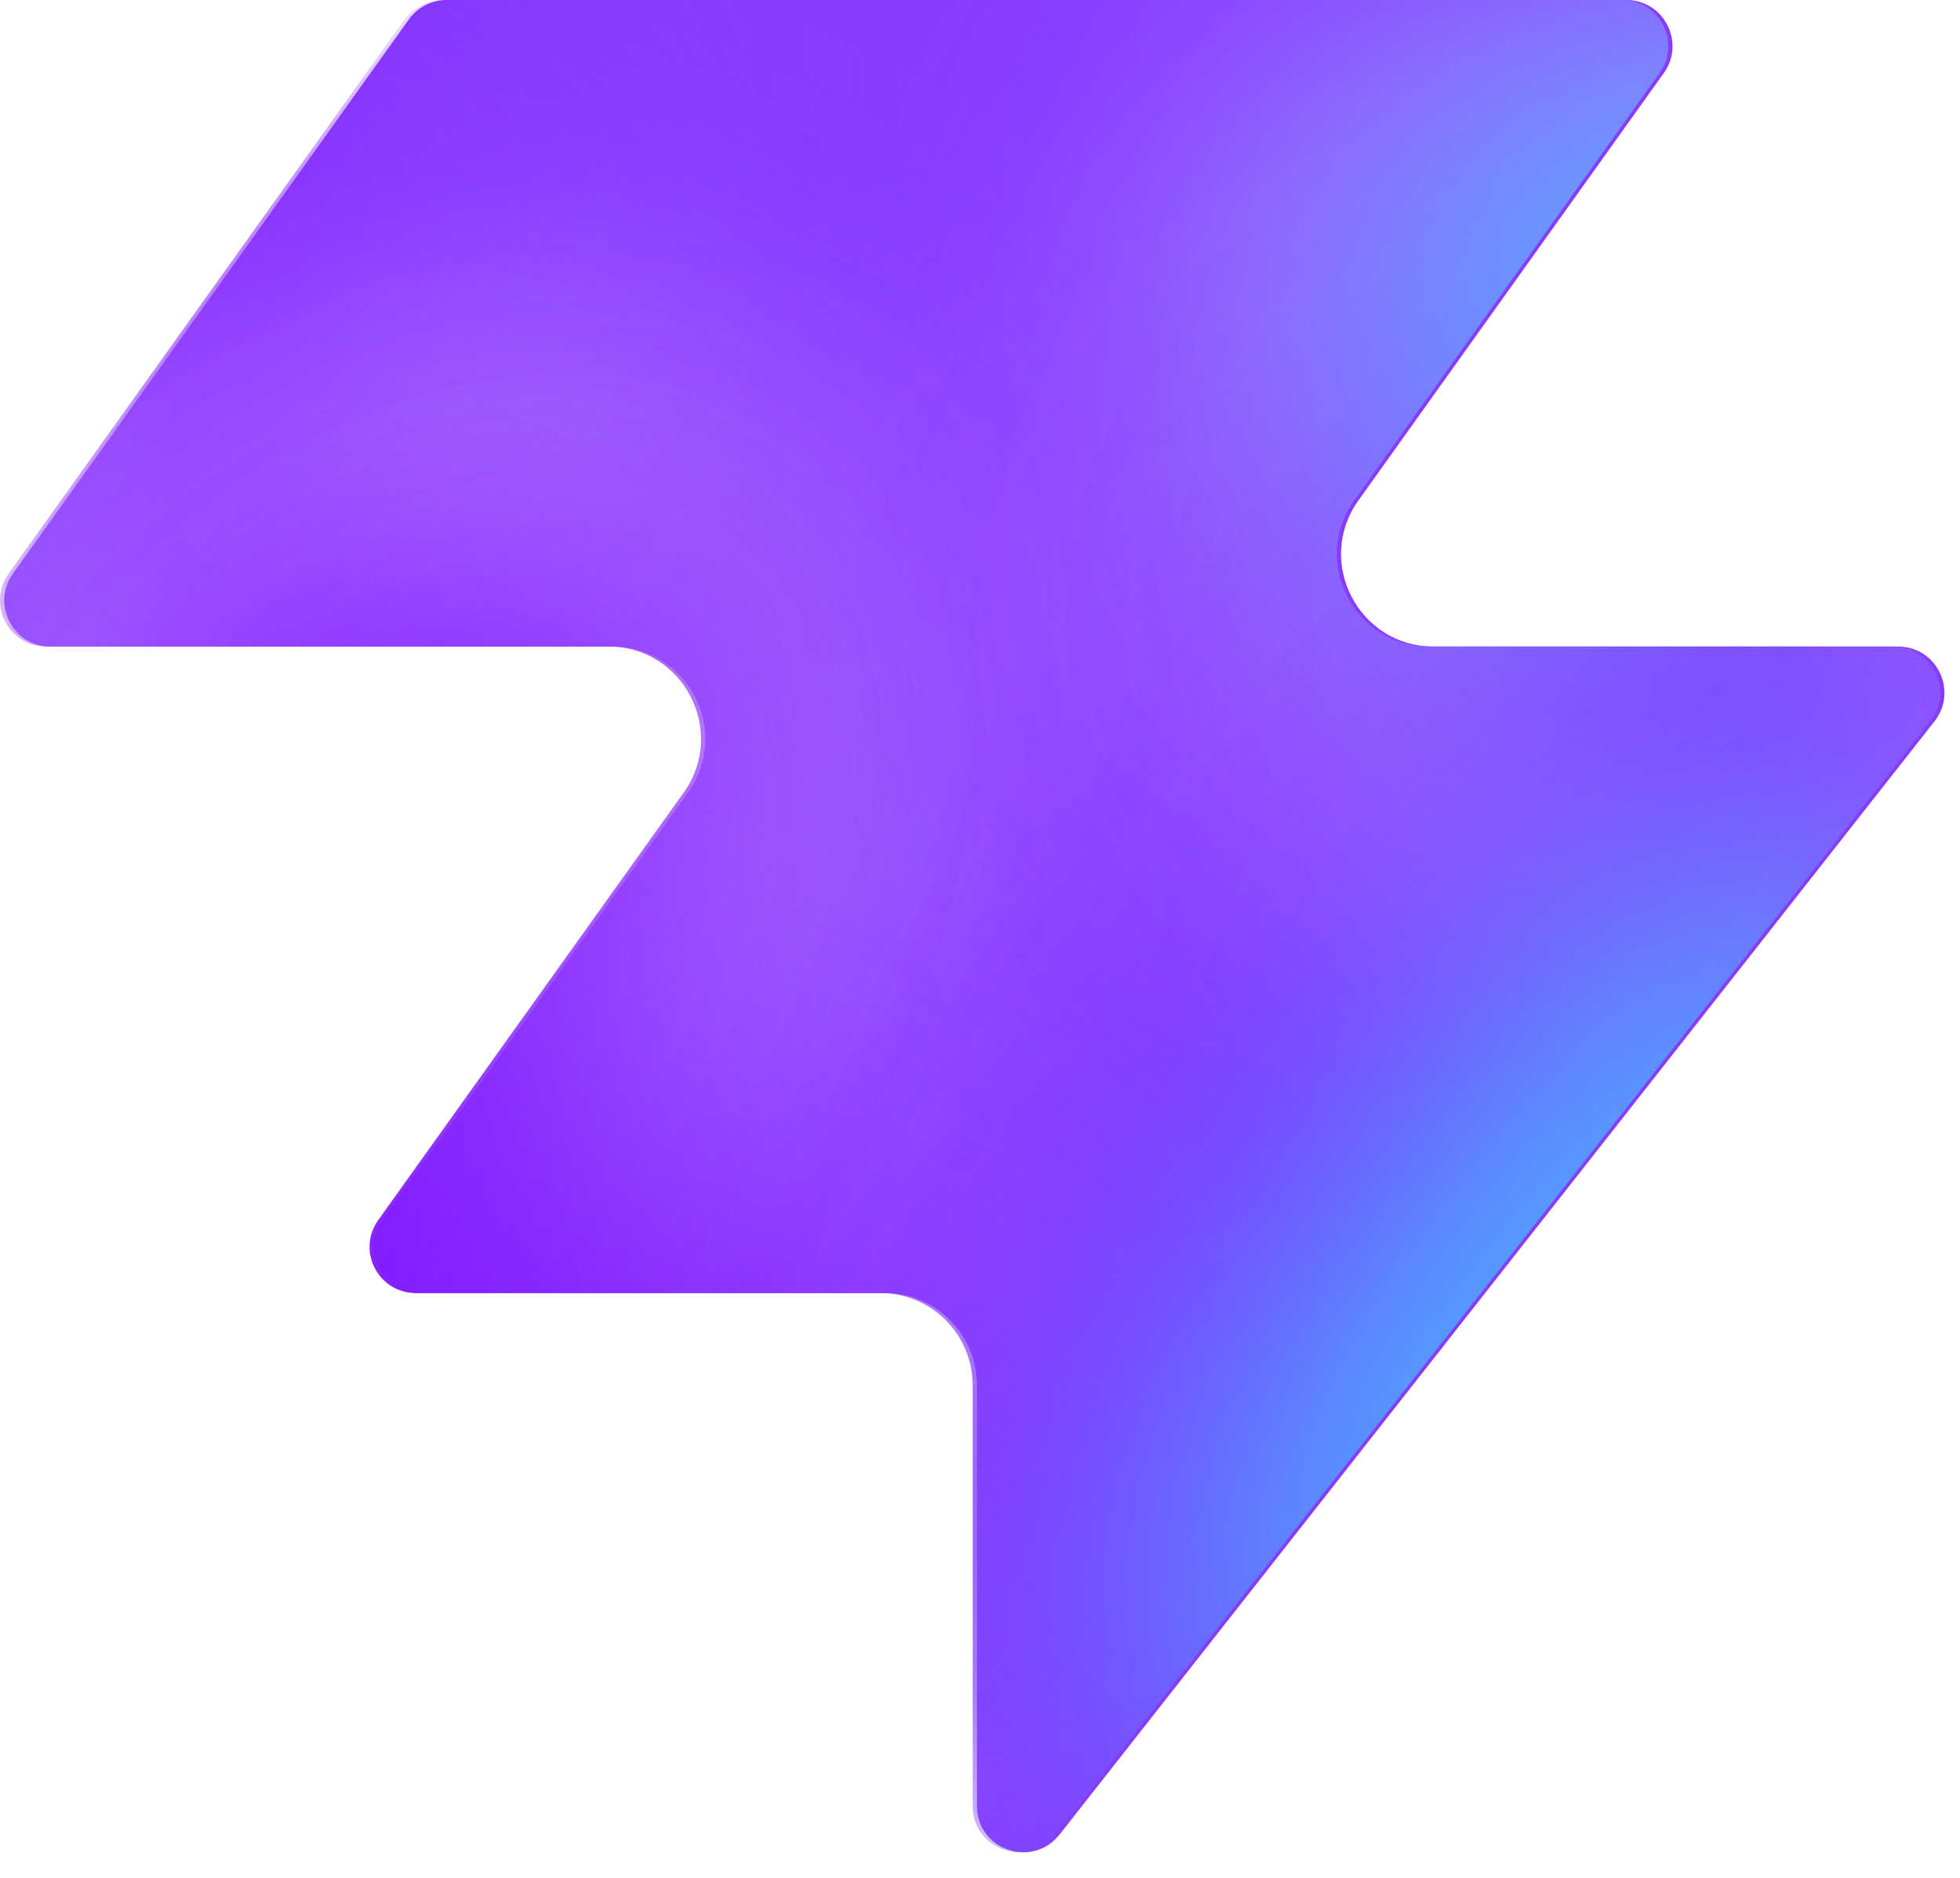
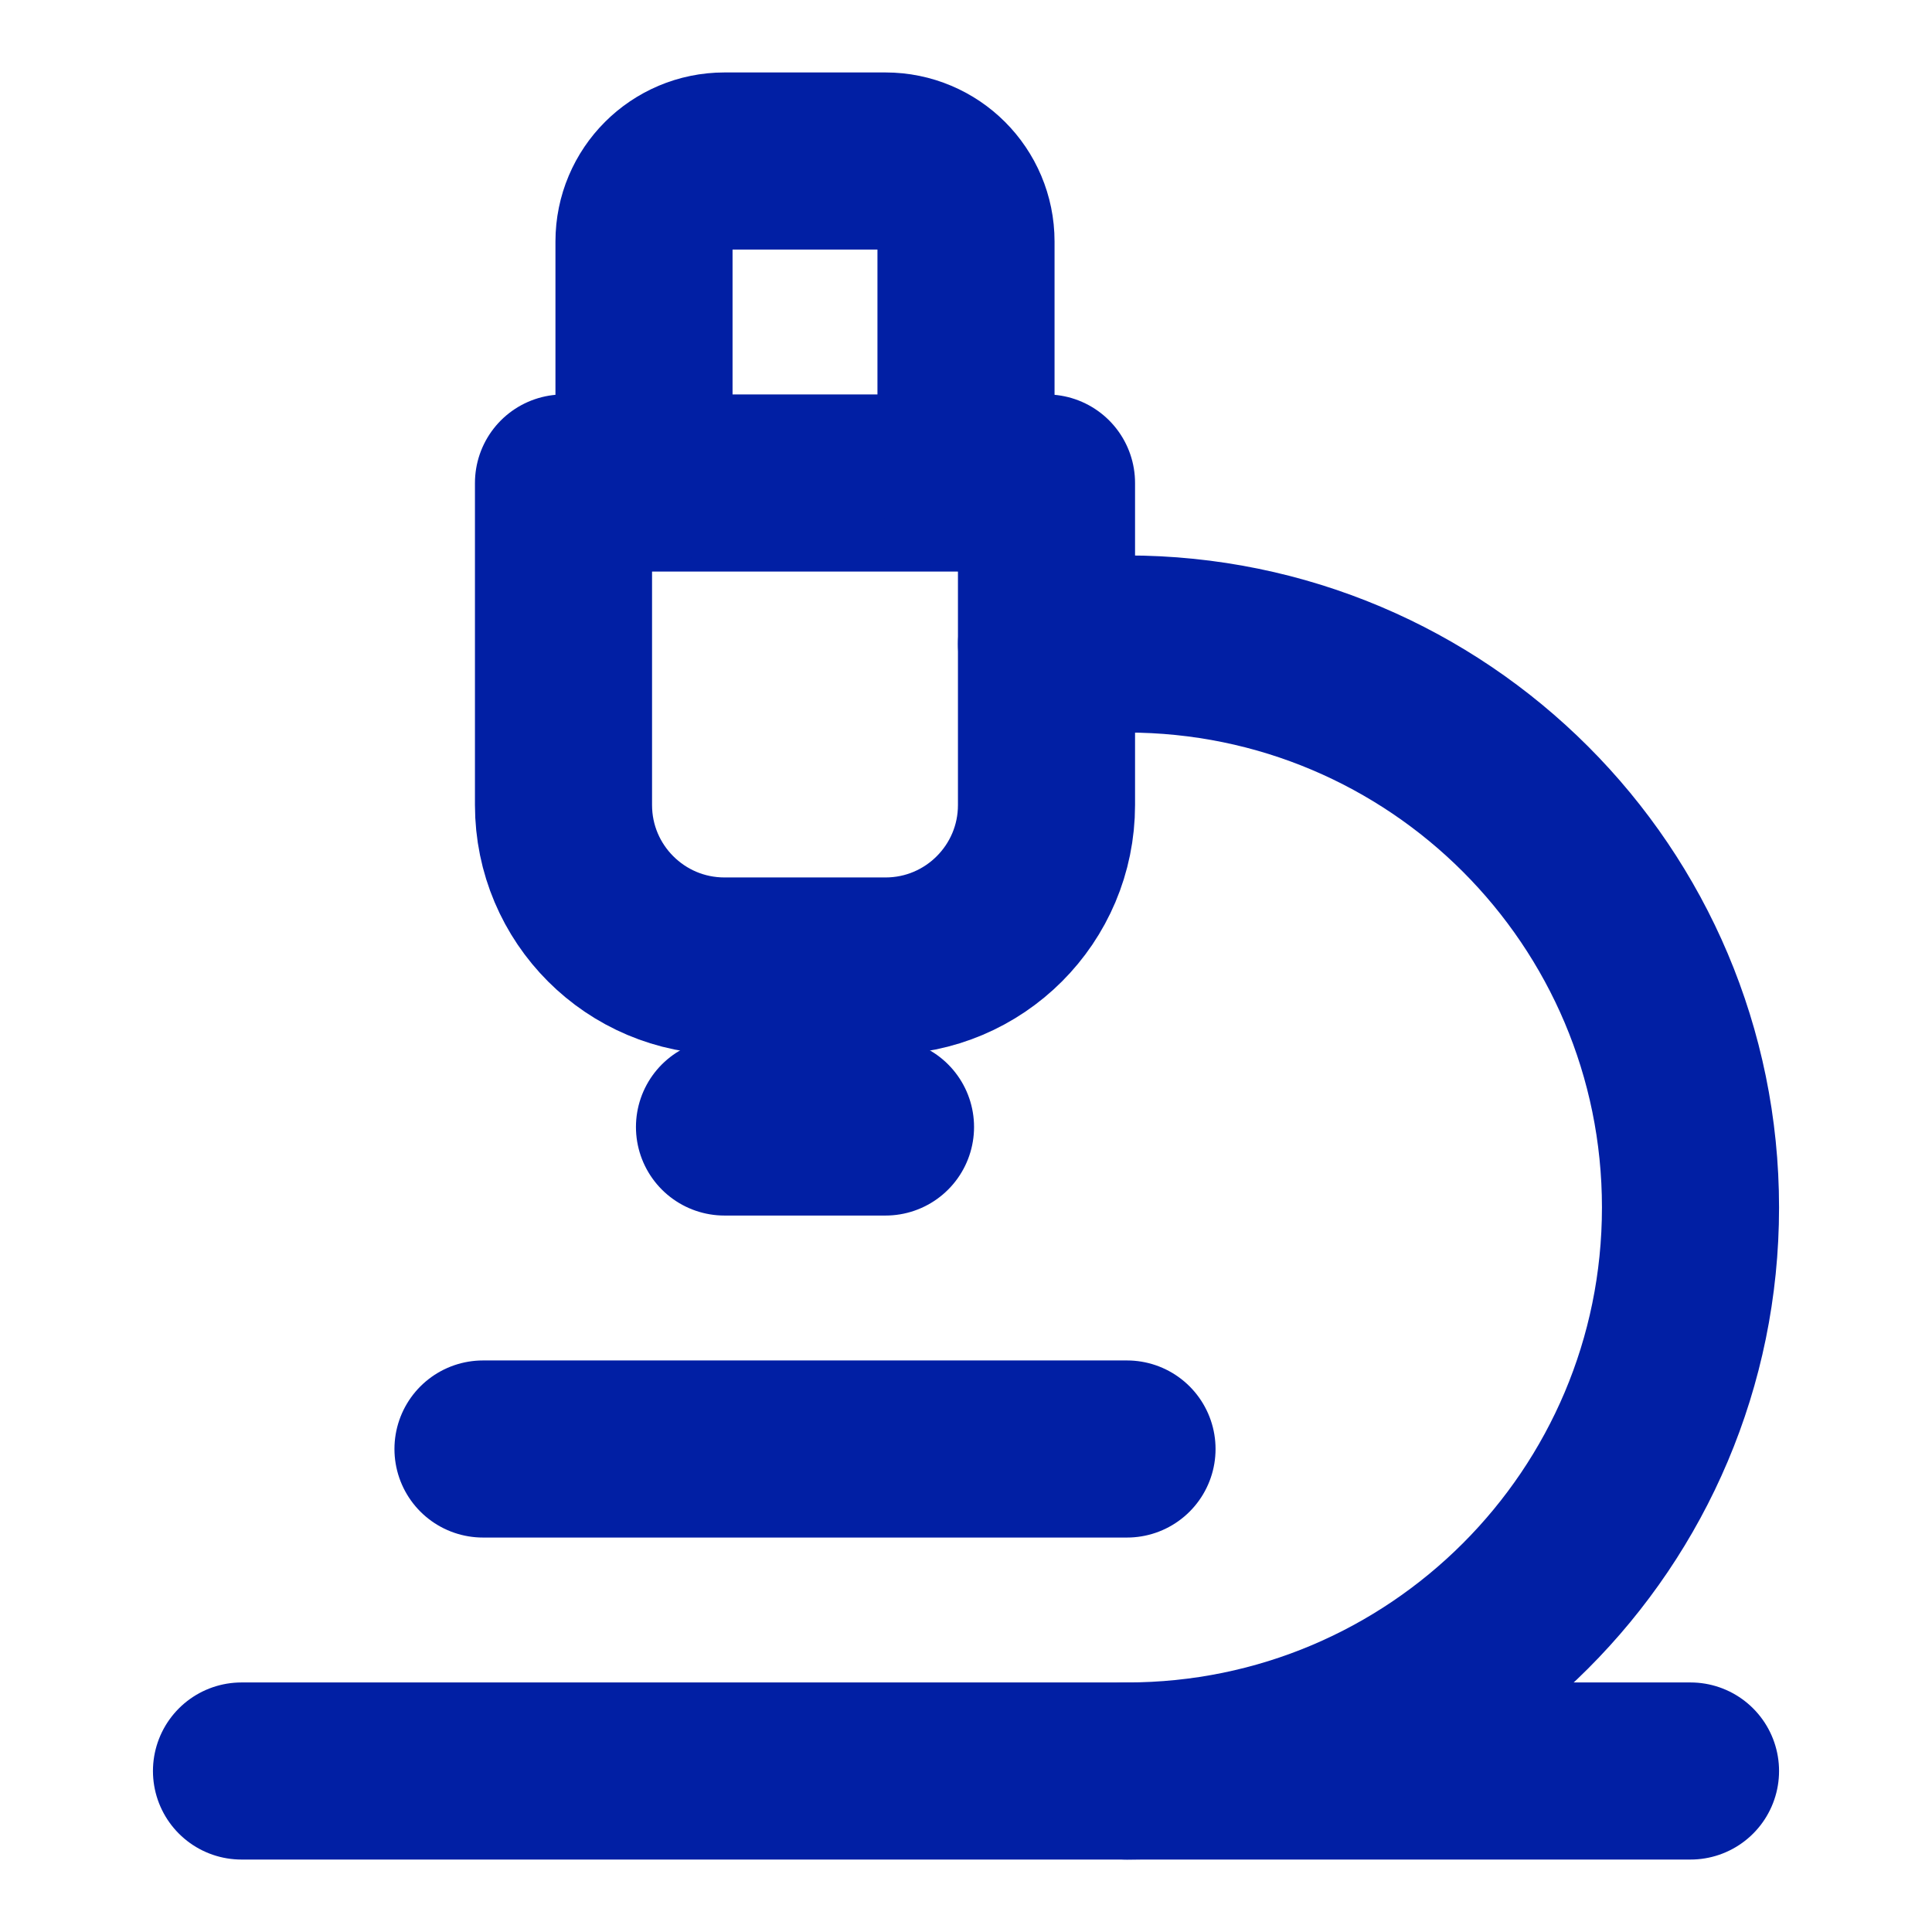
- <svg xmlns="http://www.w3.org/2000/svg" width="48" height="46" fill="none" viewBox="0 0 48 46">
-   <path fill="#863bff" d="M25.946 44.938c-.664.845-2.021.375-2.021-.698V33.937a2.26 2.26 0 0 0-2.262-2.262H10.287c-.92 0-1.456-1.04-.92-1.788l7.48-10.471c1.07-1.497 0-3.578-1.842-3.578H1.237c-.92 0-1.456-1.04-.92-1.788L10.013.474c.214-.297.556-.474.92-.474h28.894c.92 0 1.456 1.04.92 1.788l-7.48 10.471c-1.07 1.498 0 3.579 1.842 3.579h11.377c.943 0 1.473 1.088.89 1.83L25.947 44.94z" style="fill:#863bff;fill:color(display-p3 .525 .23 1);fill-opacity:1" />
-   <mask id="a" width="48" height="46" x="0" y="0" maskUnits="userSpaceOnUse" style="mask-type:alpha">
-     <path fill="#000" d="M25.842 44.938c-.664.844-2.021.375-2.021-.698V33.937a2.26 2.26 0 0 0-2.262-2.262H10.183c-.92 0-1.456-1.04-.92-1.788l7.48-10.471c1.07-1.498 0-3.579-1.842-3.579H1.133c-.92 0-1.456-1.04-.92-1.787L9.91.473c.214-.297.556-.474.92-.474h28.894c.92 0 1.456 1.04.92 1.788l-7.48 10.471c-1.07 1.498 0 3.578 1.842 3.578h11.377c.943 0 1.473 1.088.89 1.832L25.843 44.94z" style="fill:#000;fill-opacity:1" />
-   </mask>
-   <g mask="url(#a)">
-     <g filter="url(#b)">
-       <ellipse cx="5.508" cy="14.704" fill="#ede6ff" rx="5.508" ry="14.704" style="fill:#ede6ff;fill:color(display-p3 .927 .903 1);fill-opacity:1" transform="matrix(.00324 1 1 -.00324 -4.47 31.516)" />
-     </g>
-     <g filter="url(#c)">
-       <ellipse cx="10.399" cy="29.851" fill="#ede6ff" rx="10.399" ry="29.851" style="fill:#ede6ff;fill:color(display-p3 .927 .903 1);fill-opacity:1" transform="matrix(.00324 1 1 -.00324 -39.328 7.883)" />
-     </g>
-     <g filter="url(#d)">
-       <ellipse cx="5.508" cy="30.487" fill="#7e14ff" rx="5.508" ry="30.487" style="fill:#7e14ff;fill:color(display-p3 .492 .077 1);fill-opacity:1" transform="rotate(89.814 -25.913 -14.639)scale(1 -1)" />
-     </g>
-     <g filter="url(#e)">
-       <ellipse cx="5.508" cy="30.599" fill="#7e14ff" rx="5.508" ry="30.599" style="fill:#7e14ff;fill:color(display-p3 .492 .077 1);fill-opacity:1" transform="rotate(89.814 -32.644 -3.334)scale(1 -1)" />
-     </g>
-     <g filter="url(#f)">
-       <ellipse cx="5.508" cy="30.599" fill="#7e14ff" rx="5.508" ry="30.599" style="fill:#7e14ff;fill:color(display-p3 .492 .077 1);fill-opacity:1" transform="matrix(.00324 1 1 -.00324 -34.34 30.47)" />
-     </g>
-     <g filter="url(#g)">
-       <ellipse cx="14.072" cy="22.078" fill="#ede6ff" rx="14.072" ry="22.078" style="fill:#ede6ff;fill:color(display-p3 .927 .903 1);fill-opacity:1" transform="rotate(93.35 24.506 48.493)scale(-1 1)" />
-     </g>
-     <g filter="url(#h)">
-       <ellipse cx="3.47" cy="21.501" fill="#7e14ff" rx="3.47" ry="21.501" style="fill:#7e14ff;fill:color(display-p3 .492 .077 1);fill-opacity:1" transform="rotate(89.009 28.708 47.59)scale(-1 1)" />
-     </g>
-     <g filter="url(#i)">
-       <ellipse cx="3.47" cy="21.501" fill="#7e14ff" rx="3.47" ry="21.501" style="fill:#7e14ff;fill:color(display-p3 .492 .077 1);fill-opacity:1" transform="rotate(89.009 28.708 47.59)scale(-1 1)" />
-     </g>
-     <g filter="url(#j)">
-       <ellipse cx=".387" cy="8.972" fill="#7e14ff" rx="4.407" ry="29.108" style="fill:#7e14ff;fill:color(display-p3 .492 .077 1);fill-opacity:1" transform="rotate(39.51 .387 8.972)" />
-     </g>
-     <g filter="url(#k)">
-       <ellipse cx="47.523" cy="-6.092" fill="#7e14ff" rx="4.407" ry="29.108" style="fill:#7e14ff;fill:color(display-p3 .492 .077 1);fill-opacity:1" transform="rotate(37.892 47.523 -6.092)" />
-     </g>
-     <g filter="url(#l)">
-       <ellipse cx="41.412" cy="6.333" fill="#47bfff" rx="5.971" ry="9.665" style="fill:#47bfff;fill:color(display-p3 .28 .748 1);fill-opacity:1" transform="rotate(37.892 41.412 6.333)" />
-     </g>
-     <g filter="url(#m)">
-       <ellipse cx="-1.879" cy="38.332" fill="#7e14ff" rx="4.407" ry="29.108" style="fill:#7e14ff;fill:color(display-p3 .492 .077 1);fill-opacity:1" transform="rotate(37.892 -1.88 38.332)" />
-     </g>
-     <g filter="url(#n)">
-       <ellipse cx="-1.879" cy="38.332" fill="#7e14ff" rx="4.407" ry="29.108" style="fill:#7e14ff;fill:color(display-p3 .492 .077 1);fill-opacity:1" transform="rotate(37.892 -1.88 38.332)" />
-     </g>
-     <g filter="url(#o)">
-       <ellipse cx="35.651" cy="29.907" fill="#7e14ff" rx="4.407" ry="29.108" style="fill:#7e14ff;fill:color(display-p3 .492 .077 1);fill-opacity:1" transform="rotate(37.892 35.651 29.907)" />
-     </g>
-     <g filter="url(#p)">
-       <ellipse cx="38.418" cy="32.4" fill="#47bfff" rx="5.971" ry="15.297" style="fill:#47bfff;fill:color(display-p3 .28 .748 1);fill-opacity:1" transform="rotate(37.892 38.418 32.4)" />
-     </g>
-   </g>
-   <defs>
-     <filter id="b" width="60.045" height="41.654" x="-19.77" y="16.149" color-interpolation-filters="sRGB" filterUnits="userSpaceOnUse">
-       <feFlood flood-opacity="0" result="BackgroundImageFix" />
-       <feBlend in="SourceGraphic" in2="BackgroundImageFix" result="shape" />
-       <feGaussianBlur result="effect1_foregroundBlur_2002_17158" stdDeviation="7.659" />
-     </filter>
-     <filter id="c" width="90.34" height="51.437" x="-54.613" y="-7.533" color-interpolation-filters="sRGB" filterUnits="userSpaceOnUse">
-       <feFlood flood-opacity="0" result="BackgroundImageFix" />
-       <feBlend in="SourceGraphic" in2="BackgroundImageFix" result="shape" />
-       <feGaussianBlur result="effect1_foregroundBlur_2002_17158" stdDeviation="7.659" />
-     </filter>
-     <filter id="d" width="79.355" height="29.4" x="-49.64" y="2.03" color-interpolation-filters="sRGB" filterUnits="userSpaceOnUse">
-       <feFlood flood-opacity="0" result="BackgroundImageFix" />
-       <feBlend in="SourceGraphic" in2="BackgroundImageFix" result="shape" />
-       <feGaussianBlur result="effect1_foregroundBlur_2002_17158" stdDeviation="4.596" />
-     </filter>
-     <filter id="e" width="79.579" height="29.4" x="-45.045" y="20.029" color-interpolation-filters="sRGB" filterUnits="userSpaceOnUse">
-       <feFlood flood-opacity="0" result="BackgroundImageFix" />
-       <feBlend in="SourceGraphic" in2="BackgroundImageFix" result="shape" />
-       <feGaussianBlur result="effect1_foregroundBlur_2002_17158" stdDeviation="4.596" />
-     </filter>
-     <filter id="f" width="79.579" height="29.4" x="-43.513" y="21.178" color-interpolation-filters="sRGB" filterUnits="userSpaceOnUse">
-       <feFlood flood-opacity="0" result="BackgroundImageFix" />
-       <feBlend in="SourceGraphic" in2="BackgroundImageFix" result="shape" />
-       <feGaussianBlur result="effect1_foregroundBlur_2002_17158" stdDeviation="4.596" />
-     </filter>
-     <filter id="g" width="74.749" height="58.852" x="15.756" y="-17.901" color-interpolation-filters="sRGB" filterUnits="userSpaceOnUse">
-       <feFlood flood-opacity="0" result="BackgroundImageFix" />
-       <feBlend in="SourceGraphic" in2="BackgroundImageFix" result="shape" />
-       <feGaussianBlur result="effect1_foregroundBlur_2002_17158" stdDeviation="7.659" />
-     </filter>
-     <filter id="h" width="61.377" height="25.362" x="23.548" y="2.284" color-interpolation-filters="sRGB" filterUnits="userSpaceOnUse">
-       <feFlood flood-opacity="0" result="BackgroundImageFix" />
-       <feBlend in="SourceGraphic" in2="BackgroundImageFix" result="shape" />
-       <feGaussianBlur result="effect1_foregroundBlur_2002_17158" stdDeviation="4.596" />
-     </filter>
-     <filter id="i" width="61.377" height="25.362" x="23.548" y="2.284" color-interpolation-filters="sRGB" filterUnits="userSpaceOnUse">
-       <feFlood flood-opacity="0" result="BackgroundImageFix" />
-       <feBlend in="SourceGraphic" in2="BackgroundImageFix" result="shape" />
-       <feGaussianBlur result="effect1_foregroundBlur_2002_17158" stdDeviation="4.596" />
-     </filter>
-     <filter id="j" width="56.045" height="63.649" x="-27.636" y="-22.853" color-interpolation-filters="sRGB" filterUnits="userSpaceOnUse">
-       <feFlood flood-opacity="0" result="BackgroundImageFix" />
-       <feBlend in="SourceGraphic" in2="BackgroundImageFix" result="shape" />
-       <feGaussianBlur result="effect1_foregroundBlur_2002_17158" stdDeviation="4.596" />
-     </filter>
-     <filter id="k" width="54.814" height="64.646" x="20.116" y="-38.415" color-interpolation-filters="sRGB" filterUnits="userSpaceOnUse">
-       <feFlood flood-opacity="0" result="BackgroundImageFix" />
-       <feBlend in="SourceGraphic" in2="BackgroundImageFix" result="shape" />
-       <feGaussianBlur result="effect1_foregroundBlur_2002_17158" stdDeviation="4.596" />
-     </filter>
-     <filter id="l" width="33.541" height="35.313" x="24.641" y="-11.323" color-interpolation-filters="sRGB" filterUnits="userSpaceOnUse">
-       <feFlood flood-opacity="0" result="BackgroundImageFix" />
-       <feBlend in="SourceGraphic" in2="BackgroundImageFix" result="shape" />
-       <feGaussianBlur result="effect1_foregroundBlur_2002_17158" stdDeviation="4.596" />
-     </filter>
-     <filter id="m" width="54.814" height="64.646" x="-29.286" y="6.009" color-interpolation-filters="sRGB" filterUnits="userSpaceOnUse">
-       <feFlood flood-opacity="0" result="BackgroundImageFix" />
-       <feBlend in="SourceGraphic" in2="BackgroundImageFix" result="shape" />
-       <feGaussianBlur result="effect1_foregroundBlur_2002_17158" stdDeviation="4.596" />
-     </filter>
-     <filter id="n" width="54.814" height="64.646" x="-29.286" y="6.009" color-interpolation-filters="sRGB" filterUnits="userSpaceOnUse">
-       <feFlood flood-opacity="0" result="BackgroundImageFix" />
-       <feBlend in="SourceGraphic" in2="BackgroundImageFix" result="shape" />
-       <feGaussianBlur result="effect1_foregroundBlur_2002_17158" stdDeviation="4.596" />
-     </filter>
-     <filter id="o" width="54.814" height="64.646" x="8.244" y="-2.416" color-interpolation-filters="sRGB" filterUnits="userSpaceOnUse">
-       <feFlood flood-opacity="0" result="BackgroundImageFix" />
-       <feBlend in="SourceGraphic" in2="BackgroundImageFix" result="shape" />
-       <feGaussianBlur result="effect1_foregroundBlur_2002_17158" stdDeviation="4.596" />
-     </filter>
-     <filter id="p" width="39.409" height="43.623" x="18.713" y="10.588" color-interpolation-filters="sRGB" filterUnits="userSpaceOnUse">
-       <feFlood flood-opacity="0" result="BackgroundImageFix" />
-       <feBlend in="SourceGraphic" in2="BackgroundImageFix" result="shape" />
-       <feGaussianBlur result="effect1_foregroundBlur_2002_17158" stdDeviation="4.596" />
-     </filter>
-   </defs>
+ <svg xmlns="http://www.w3.org/2000/svg" viewBox="0 0 24 24" width="32" height="32" fill="none" stroke="#011fa4" stroke-width="2.2" stroke-linecap="round" stroke-linejoin="round">
+   <path d="M6 18h8" />
+   <path d="M3 22h18" />
+   <path d="M14 22a7 7 0 1 0 0-14h-1" />
+   <path d="M9 14h2" />
+   <path d="M9 12a2 2 0 0 1-2-2V6h6v4a2 2 0 0 1-2 2Z" />
+   <path d="M12 6V3a1 1 0 0 0-1-1H9a1 1 0 0 0-1 1v3" />
</svg>
